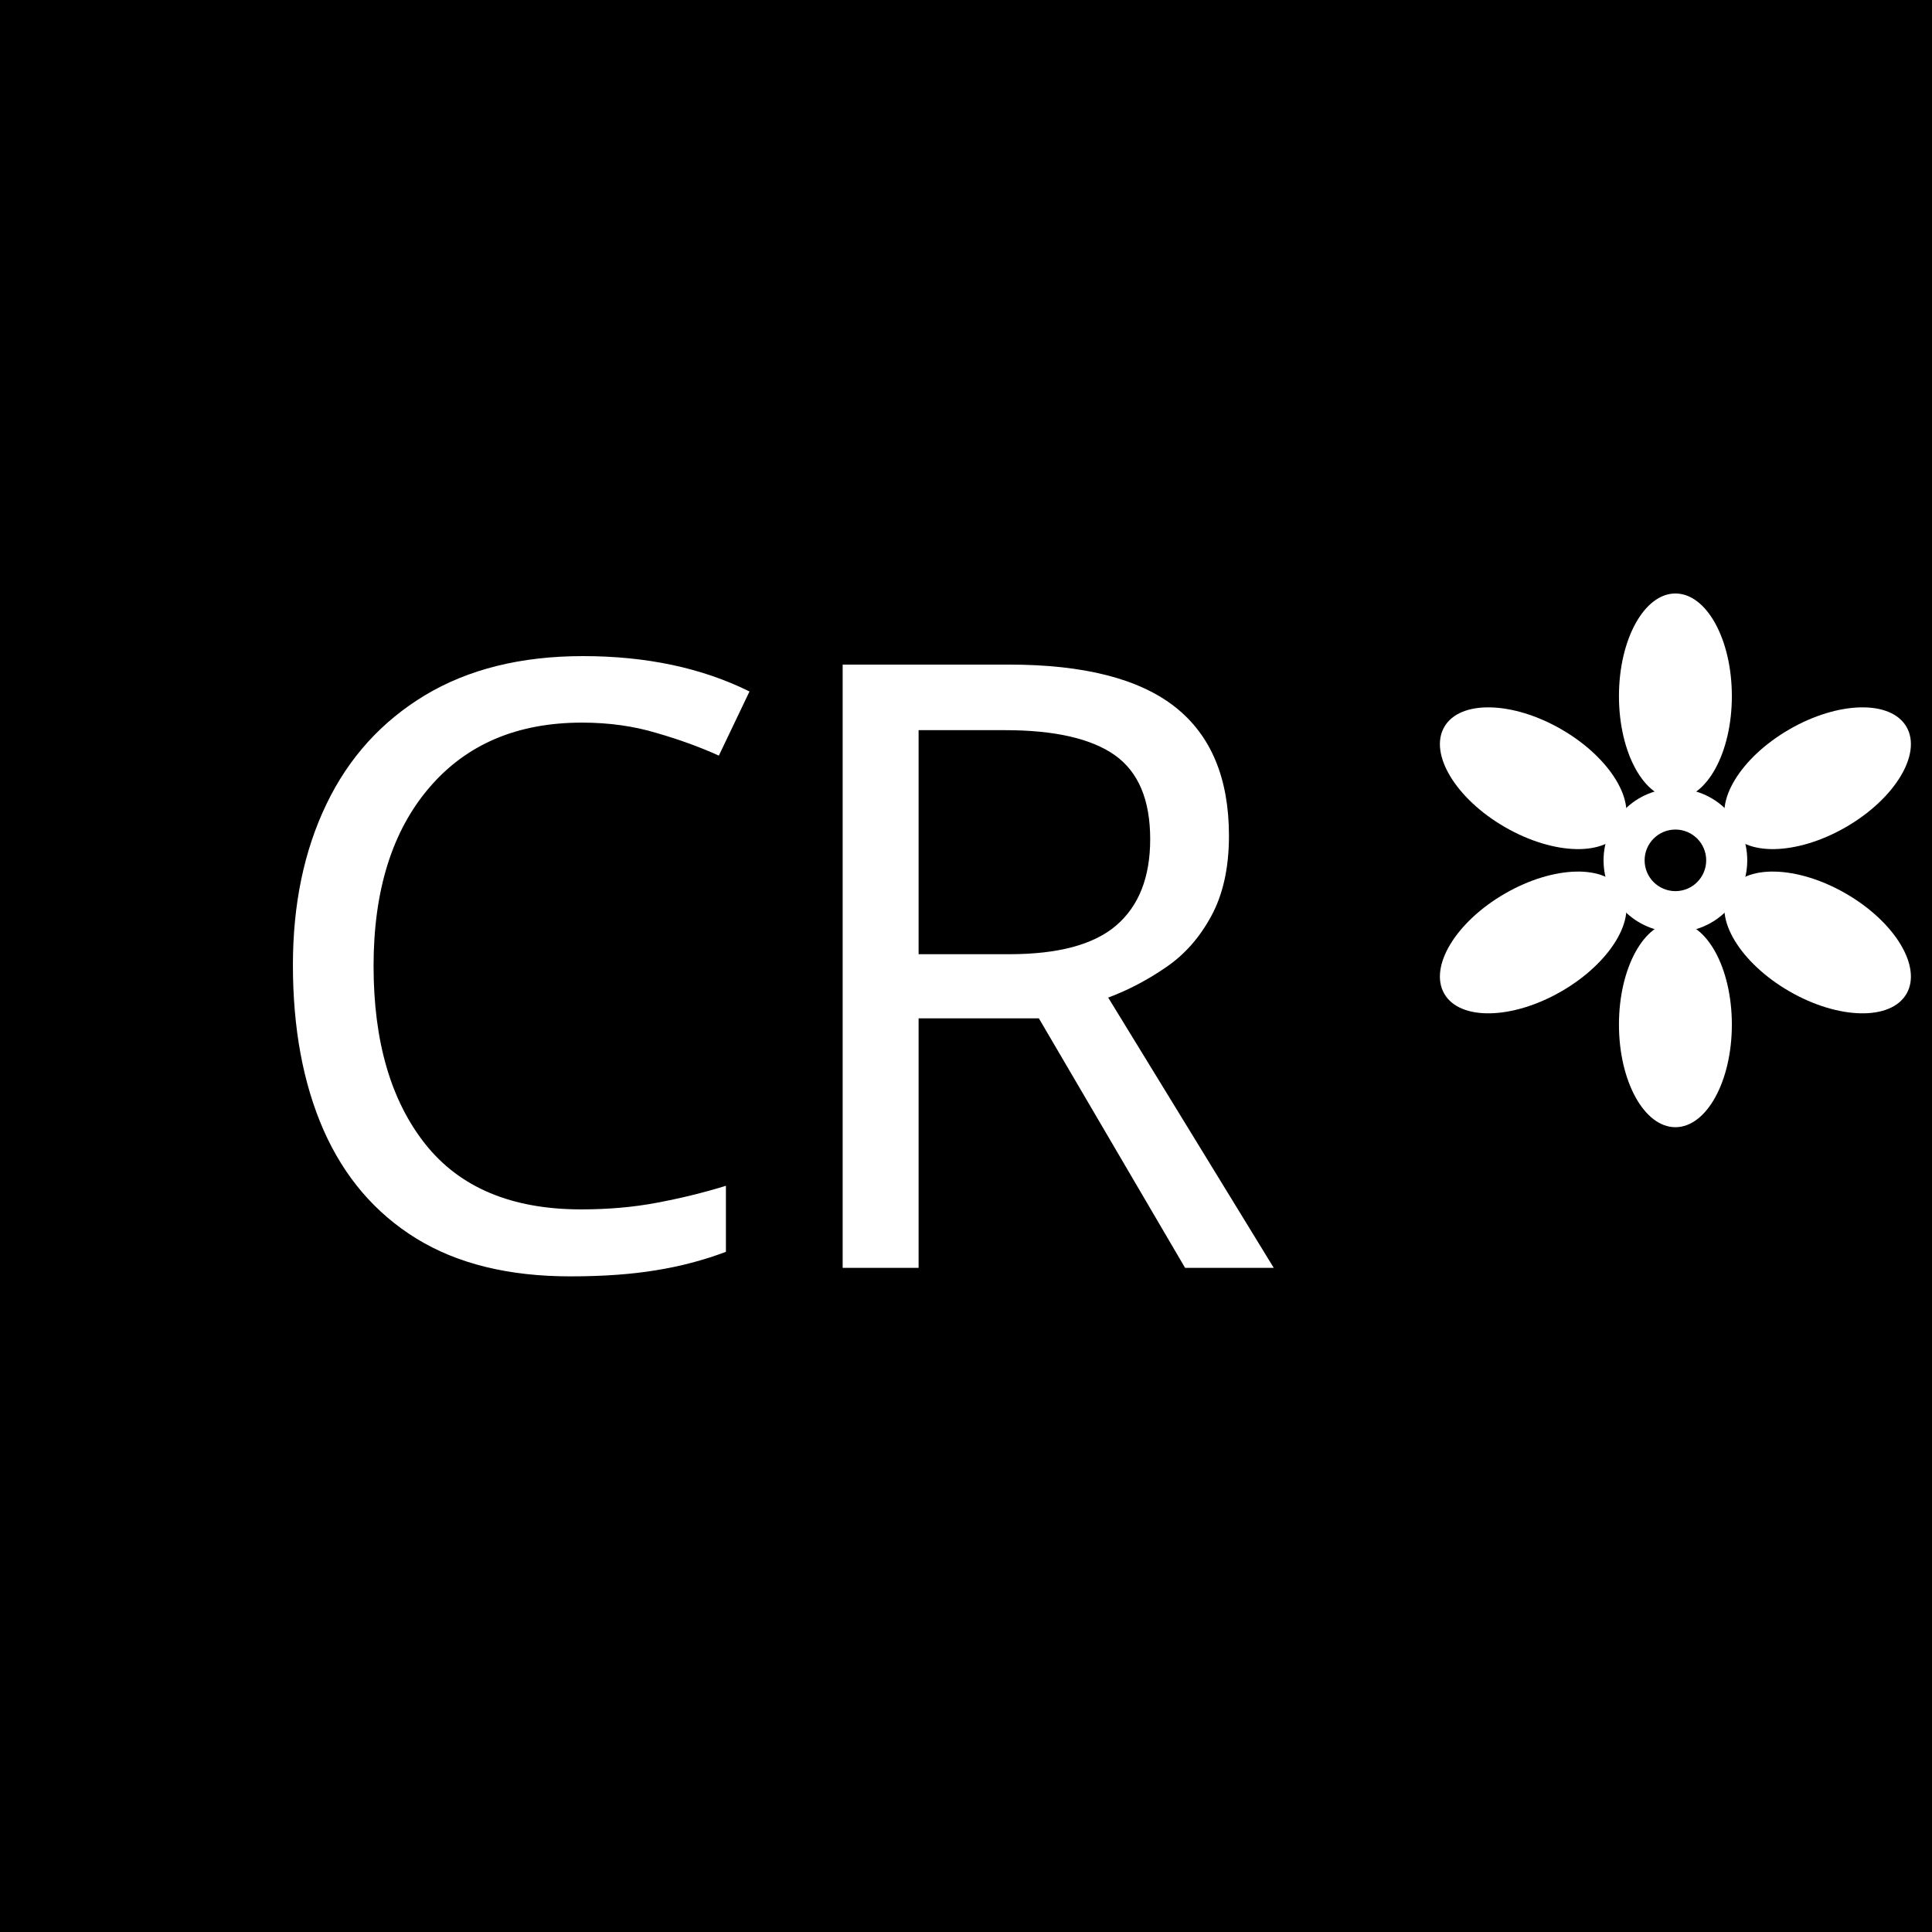
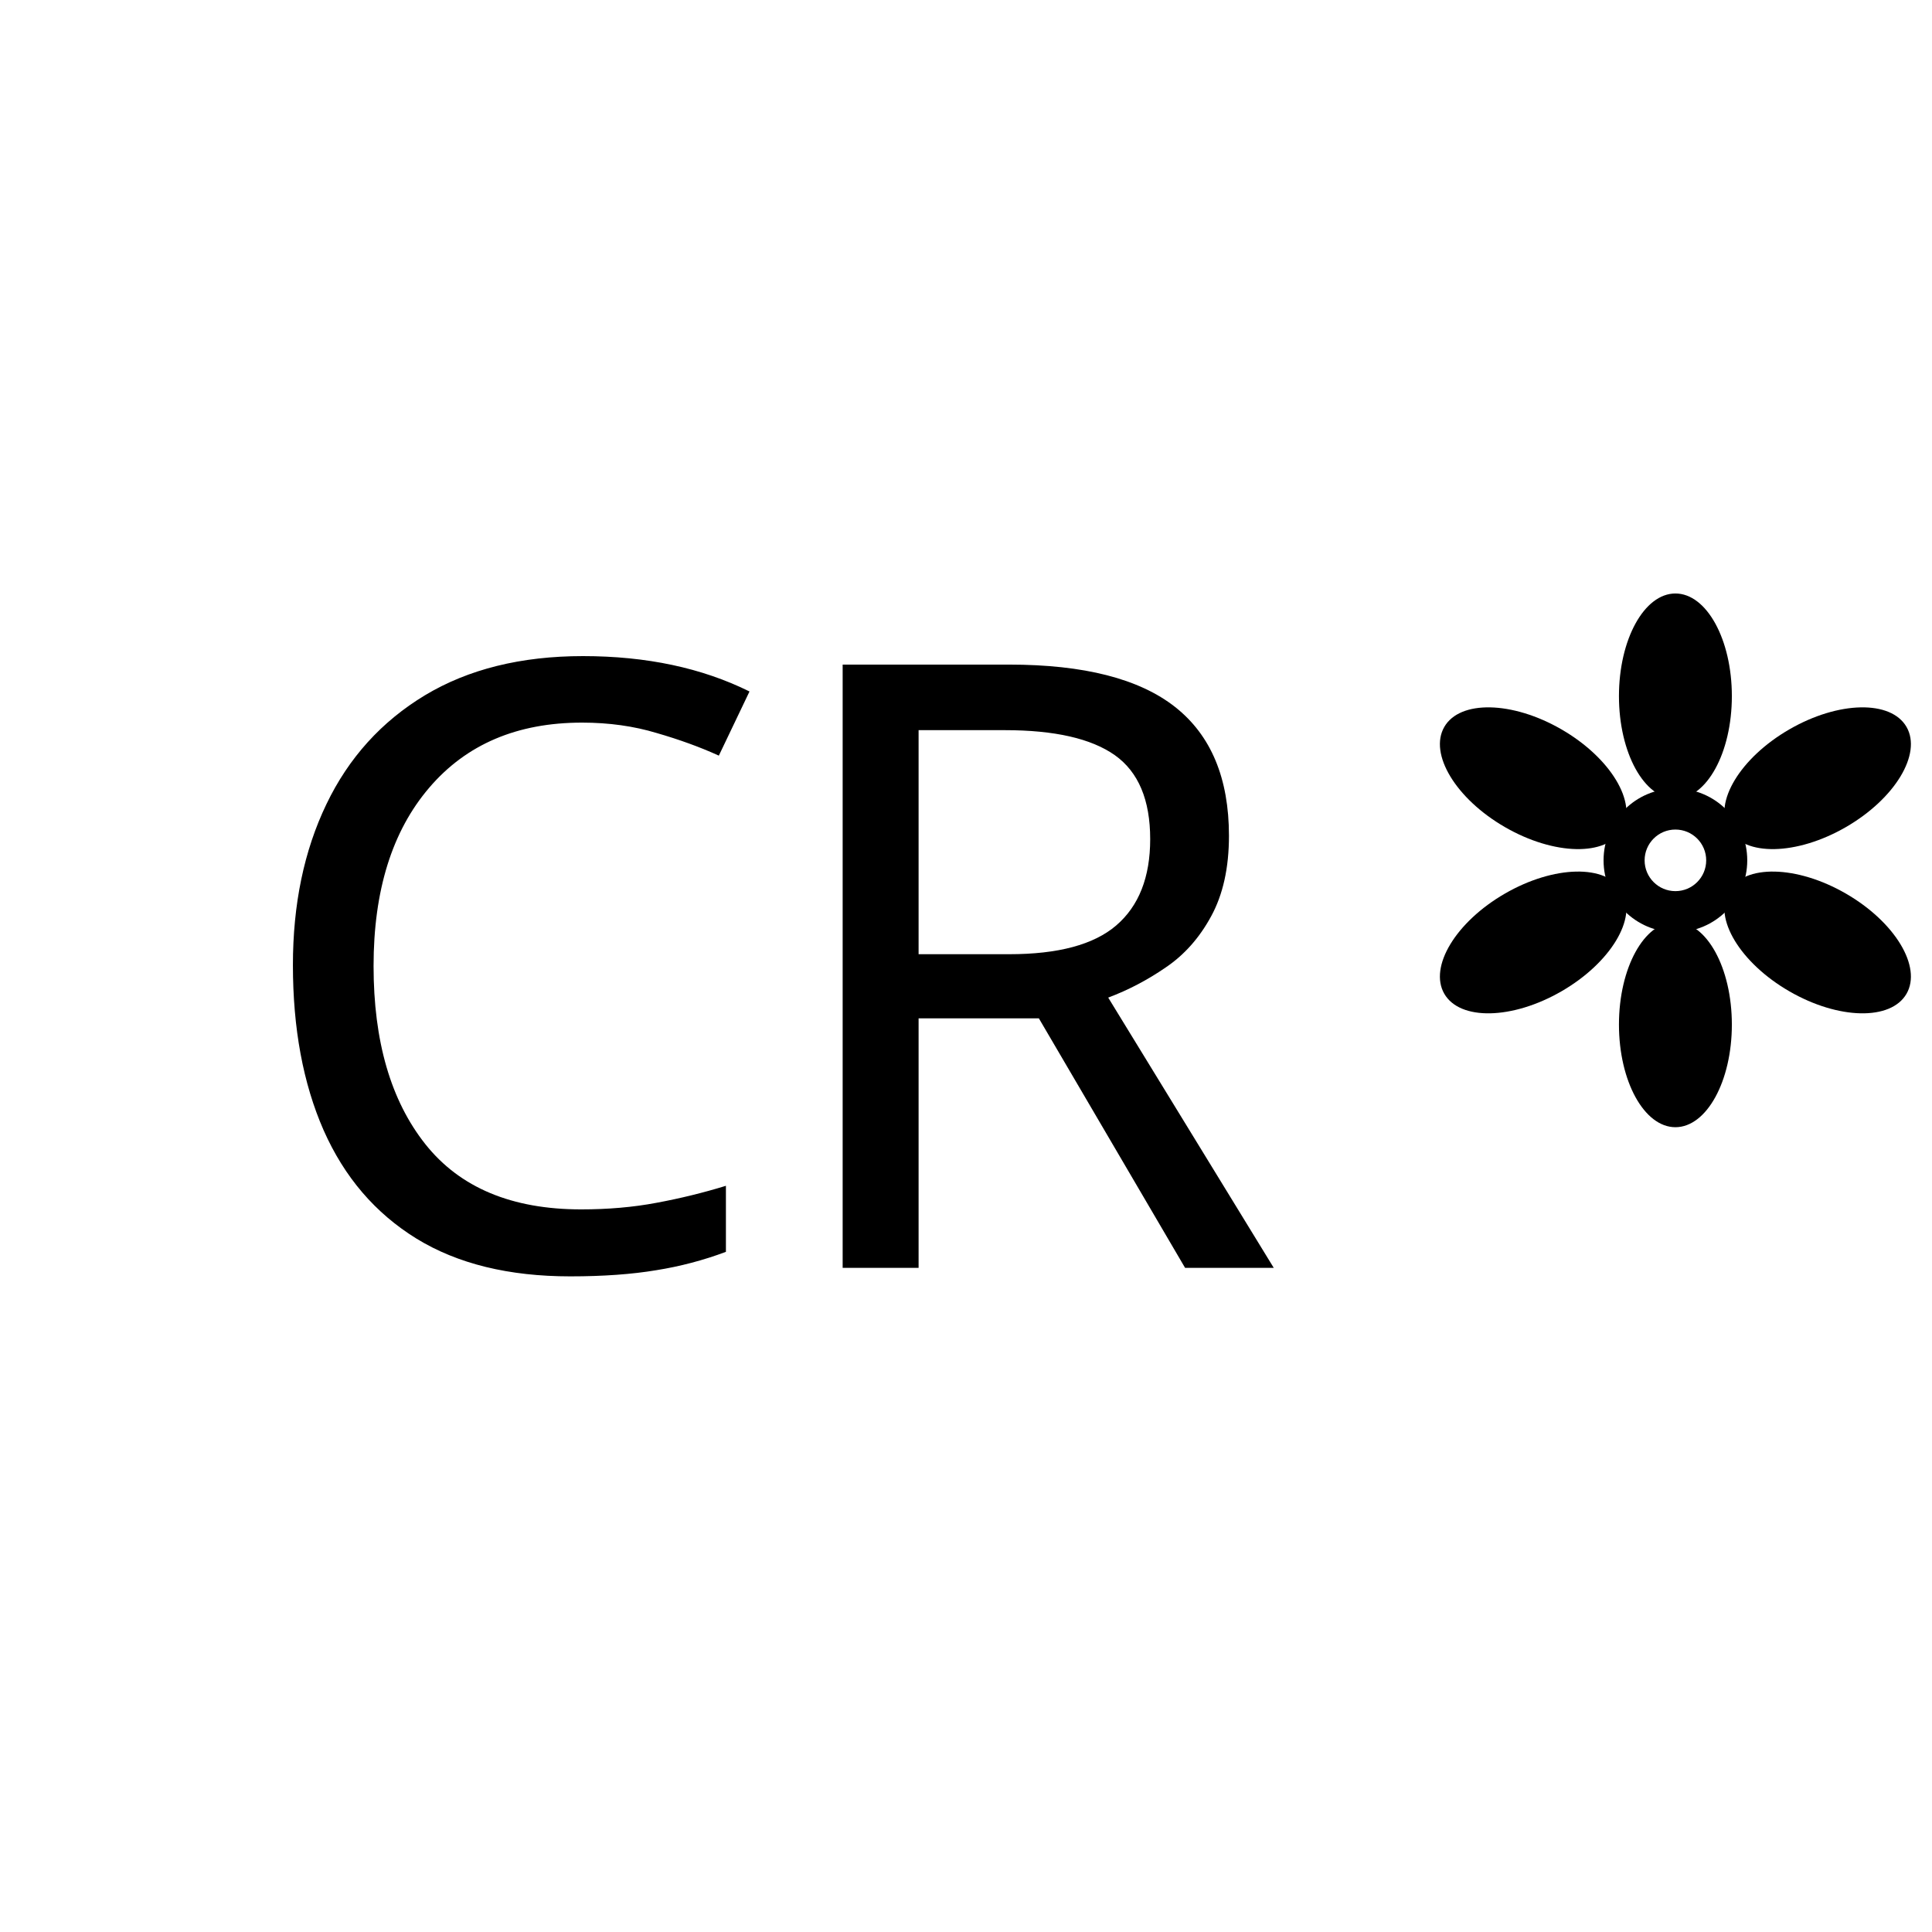
<svg xmlns="http://www.w3.org/2000/svg" viewBox="0 0 64 64">
-   <rect width="64" height="64" fill="#000000" />
-   <text x="8" y="42" font-family="Space Grotesk, sans-serif" font-size="28" font-weight="500" fill="white" letter-spacing="-0.5">CR</text>
+   <rect width="64" height="64" fill="#ffffff" />
+   <text x="8" y="42" font-family="Space Grotesk, sans-serif" font-size="28" font-weight="500" fill="#000000" letter-spacing="-0.5">CR</text>
  <g transform="translate(47, 20) scale(0.17)">
-     <ellipse cx="50" cy="18" rx="11" ry="20" fill="white" />
-     <ellipse cx="50" cy="18" rx="11" ry="20" transform="rotate(60 50 50)" fill="white" />
-     <ellipse cx="50" cy="18" rx="11" ry="20" transform="rotate(120 50 50)" fill="white" />
-     <ellipse cx="50" cy="18" rx="11" ry="20" transform="rotate(180 50 50)" fill="white" />
-     <ellipse cx="50" cy="18" rx="11" ry="20" transform="rotate(240 50 50)" fill="white" />
-     <ellipse cx="50" cy="18" rx="11" ry="20" transform="rotate(300 50 50)" fill="white" />
-     <circle cx="50" cy="50" r="14" fill="white" />
-     <circle cx="50" cy="50" r="6" fill="black" />
+     <ellipse cx="50" cy="18" rx="11" ry="20" fill="#000000" />
+     <ellipse cx="50" cy="18" rx="11" ry="20" transform="rotate(60 50 50)" fill="#000000" />
+     <ellipse cx="50" cy="18" rx="11" ry="20" transform="rotate(120 50 50)" fill="#000000" />
+     <ellipse cx="50" cy="18" rx="11" ry="20" transform="rotate(180 50 50)" fill="#000000" />
+     <ellipse cx="50" cy="18" rx="11" ry="20" transform="rotate(240 50 50)" fill="#000000" />
+     <ellipse cx="50" cy="18" rx="11" ry="20" transform="rotate(300 50 50)" fill="#000000" />
+     <circle cx="50" cy="50" r="14" fill="#000000" />
+     <circle cx="50" cy="50" r="6" fill="white" />
  </g>
</svg>
